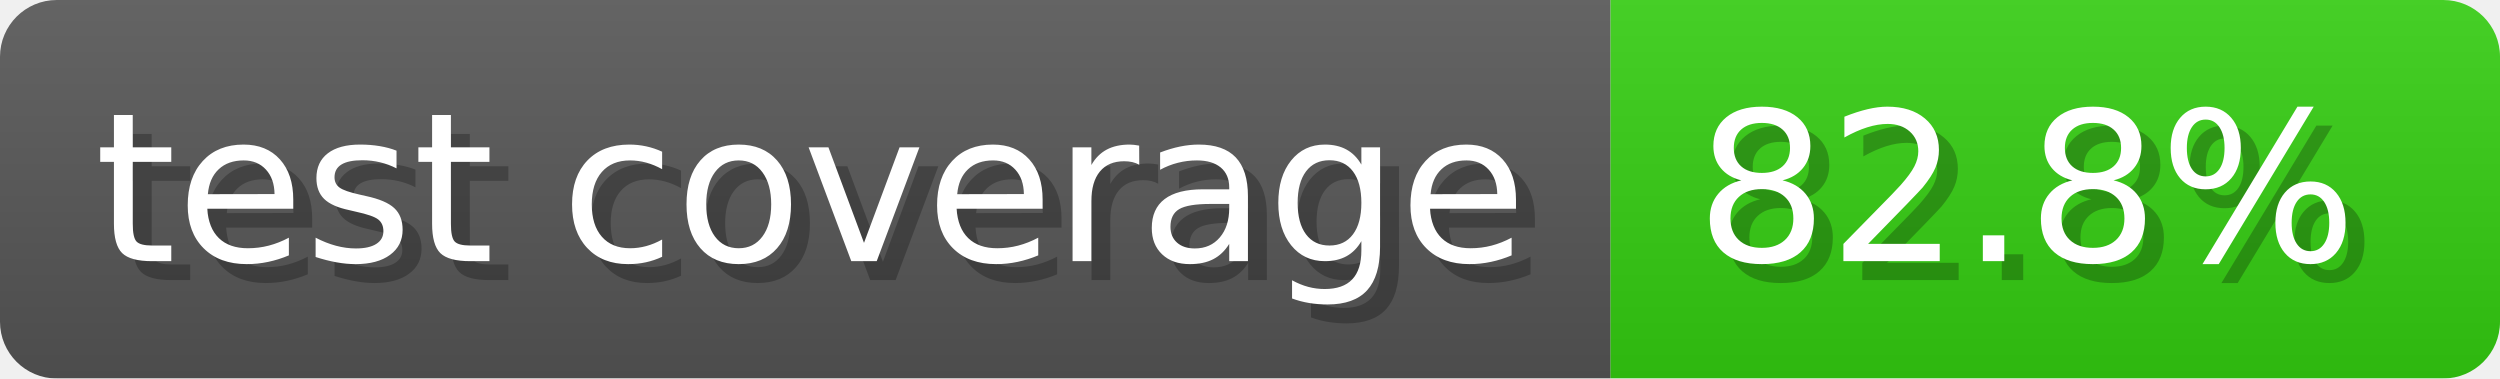
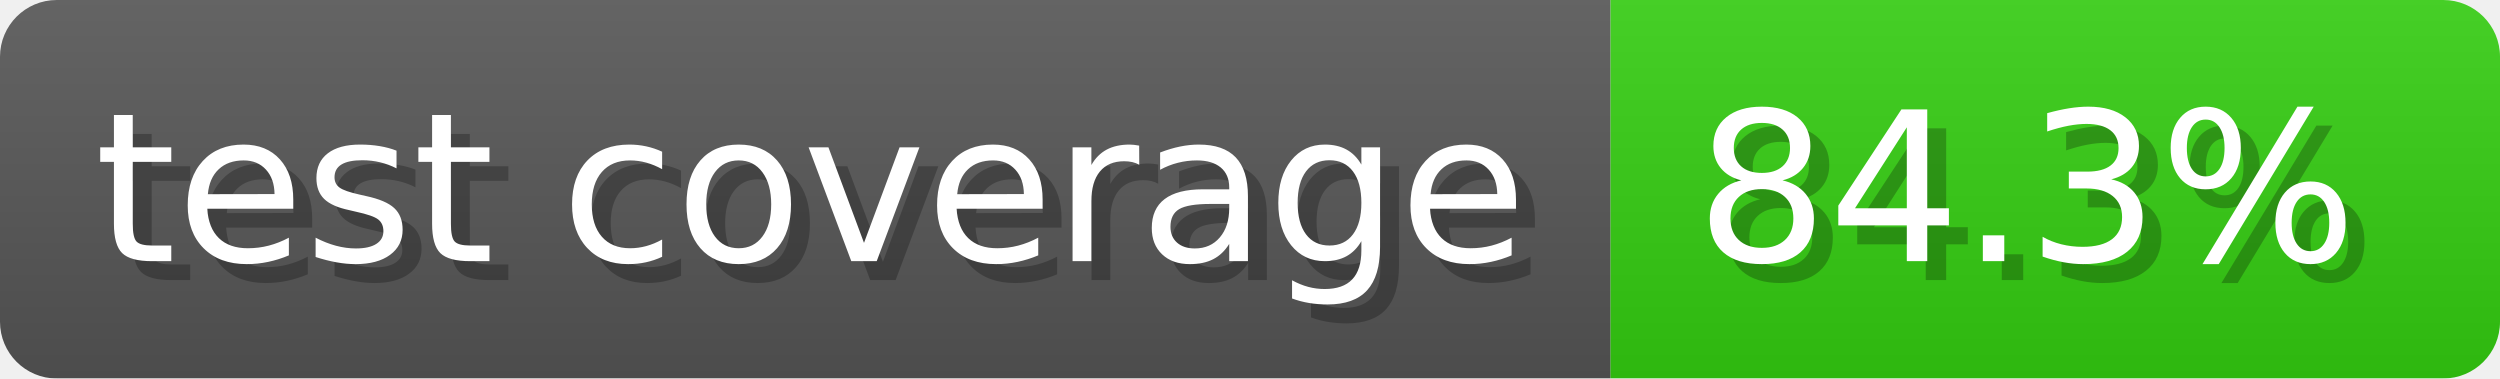
- <svg xmlns="http://www.w3.org/2000/svg" width="132.1" height="20" viewBox="0 0 1321 200" role="img" aria-label="test coverage: 82.8%">
-   <linearGradient id="ikxzl" x2="0" y2="100%">
+ <svg xmlns="http://www.w3.org/2000/svg" width="132.1" height="20" viewBox="0 0 1321 200" role="img" aria-label="test coverage: 84.3%">
+   <linearGradient id="fSqIB" x2="0" y2="100%">
    <stop offset="0" stop-opacity=".1" stop-color="#EEE" />
    <stop offset="1" stop-opacity=".1" />
  </linearGradient>
-   <mask id="VYawE">
+   <mask id="xIlXC">
    <rect width="1321" height="200" rx="30" fill="#FFF" />
  </mask>
-   <g mask="url(#VYawE)">
+   <g mask="url(#xIlXC)">
    <rect width="851" height="200" fill="#555" />
    <rect width="470" height="200" fill="#3C1" x="851" />
-     <rect width="1321" height="200" fill="url(#ikxzl)" />
+     <rect width="1321" height="200" fill="url(#fSqIB)" />
  </g>
  <g aria-hidden="true" fill="#fff" text-anchor="start" font-family="Verdana,DejaVu Sans,sans-serif" font-size="110">
    <text x="60" y="148" textLength="751" fill="#000" opacity="0.25">test coverage</text>
    <text x="50" y="138" textLength="751">test coverage</text>
-     <text x="906" y="148" textLength="370" fill="#000" opacity="0.25">82.8%</text>
-     <text x="896" y="138" textLength="370">82.8%</text>
+     <text x="906" y="148" textLength="370" fill="#000" opacity="0.25">84.3%</text>
+     <text x="896" y="138" textLength="370">84.3%</text>
  </g>
</svg>
